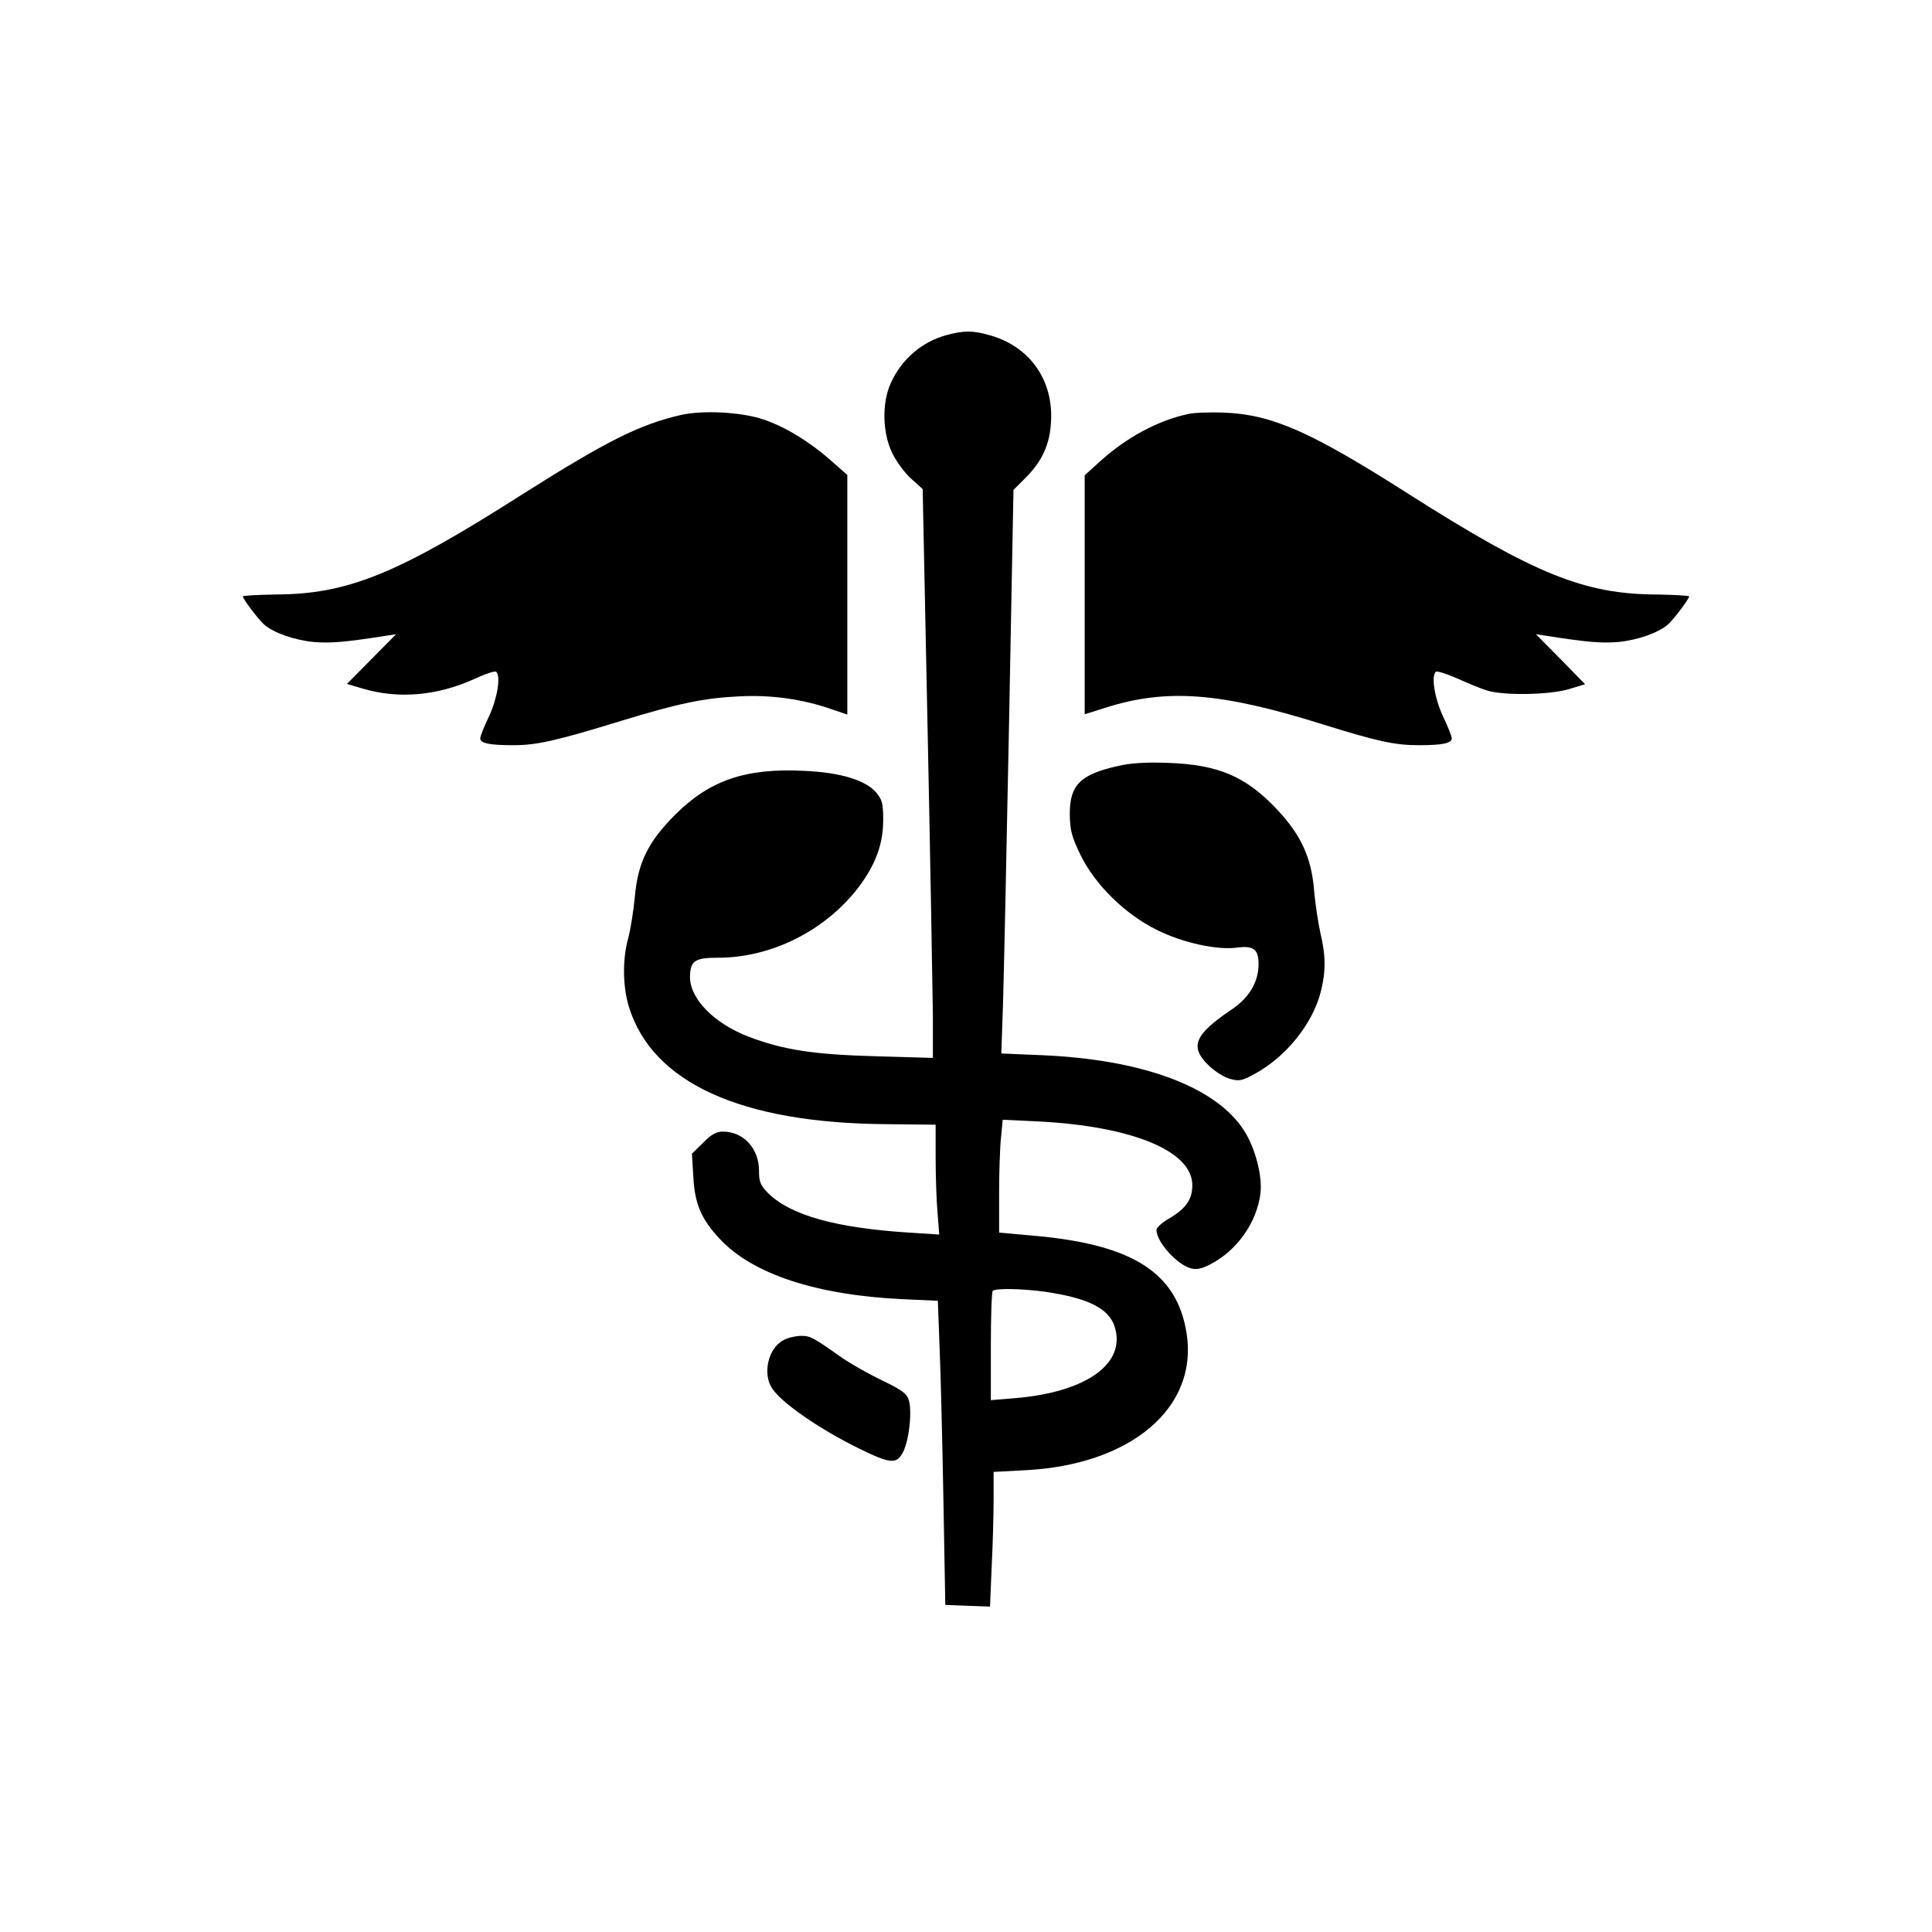
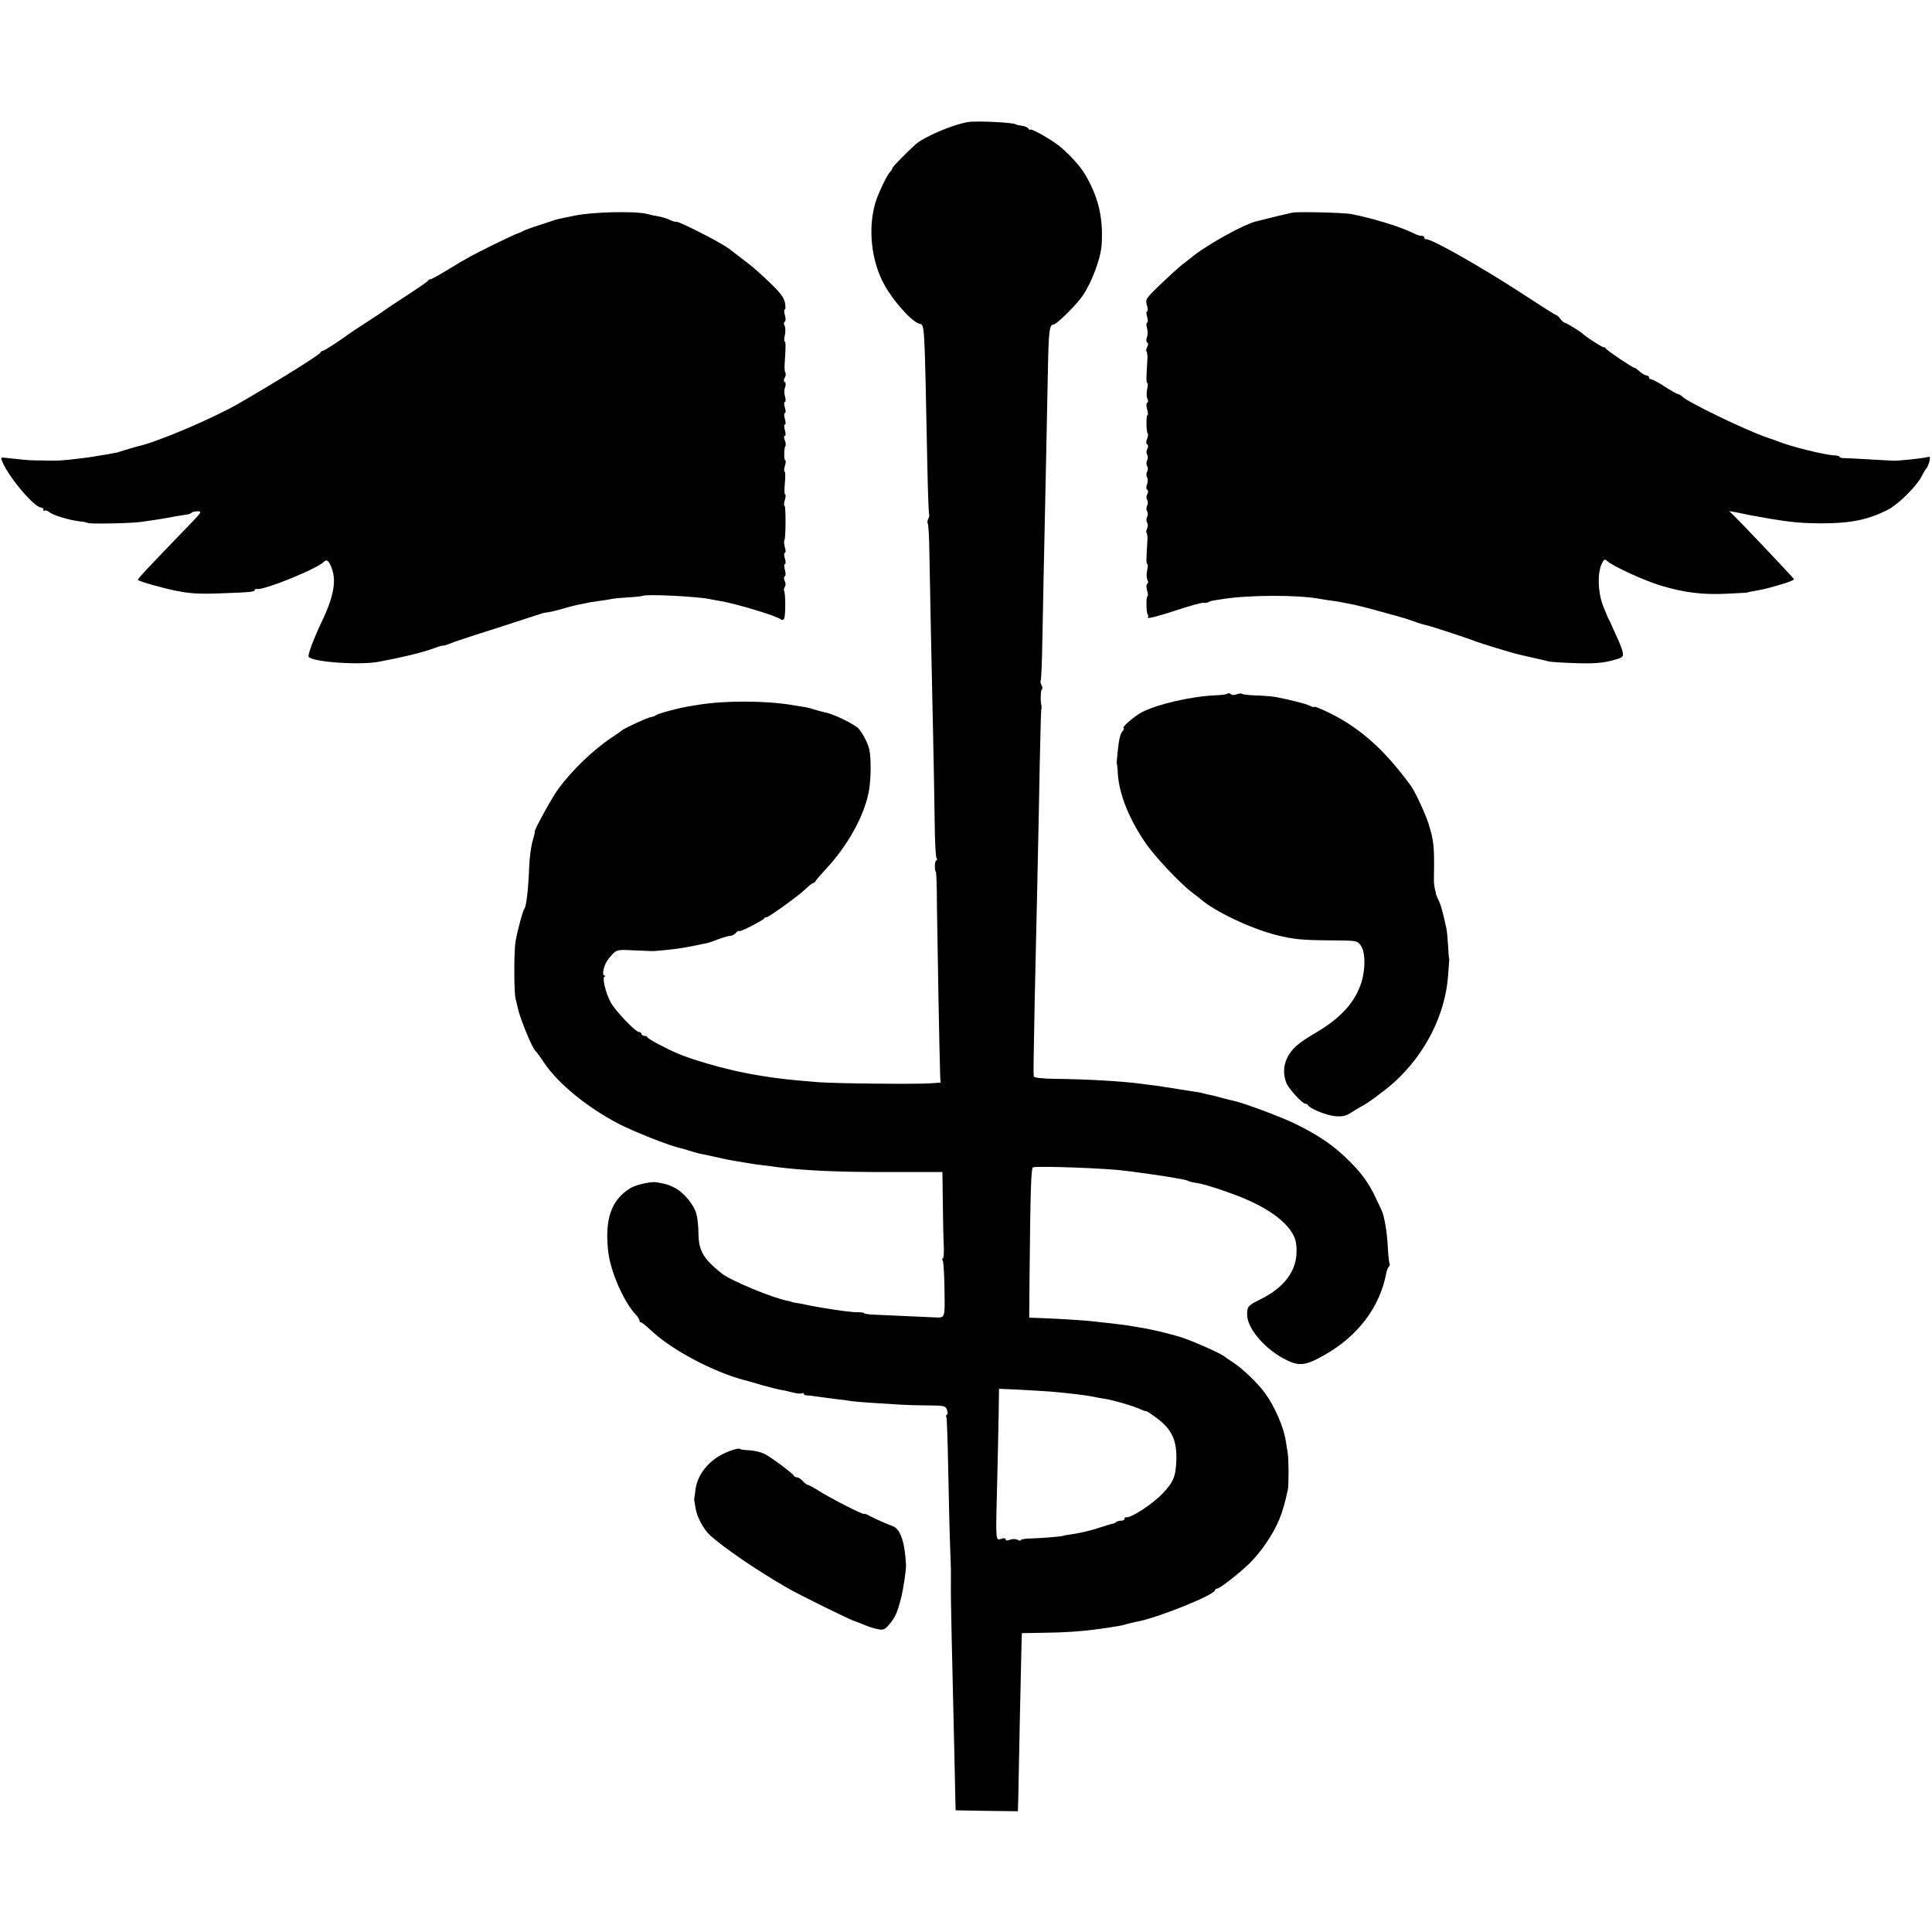
- <svg xmlns="http://www.w3.org/2000/svg" version="1.0" width="700pt" height="700pt" viewBox="0 0 700 700" preserveAspectRatio="xMidYMid meet">
-   <g transform="translate(0,700) scale(0.1,-0.1)" fill="#000000" stroke="none">
-     <path d="M3430 5786 c-90 -24 -164 -88 -203 -175 -32 -71 -30 -180 6 -253 15 -31 46 -73 69 -93 l41 -37 18 -877 c10 -482 18 -945 19 -1030 l0 -154 -207 6 c-225 6 -335 23 -461 71 -125 48 -212 137 -212 216 1 59 17 70 102 70 194 0 390 99 510 257 61 82 88 155 88 243 0 59 -4 73 -25 98 -38 45 -128 73 -260 79 -214 11 -344 -34 -470 -160 -97 -98 -134 -172 -145 -298 -5 -52 -16 -119 -24 -149 -21 -75 -20 -175 3 -249 85 -274 406 -420 929 -424 l182 -2 0 -121 c0 -66 3 -156 7 -199 l6 -78 -109 7 c-266 17 -430 63 -511 143 -28 29 -33 41 -33 81 0 81 -56 142 -131 142 -23 0 -42 -10 -71 -40 l-41 -40 5 -83 c5 -99 29 -155 97 -227 118 -126 348 -202 658 -217 l131 -6 6 -161 c4 -89 10 -336 14 -551 l7 -390 81 -3 81 -3 6 143 c4 79 7 188 7 244 l0 101 113 6 c385 19 630 227 586 498 -35 217 -194 319 -545 351 l-134 12 0 142 c0 77 3 169 7 204 l6 63 126 -6 c342 -17 561 -107 561 -231 0 -52 -23 -85 -86 -122 -24 -14 -44 -32 -44 -40 0 -44 76 -128 127 -140 19 -5 40 0 70 16 97 51 167 152 180 257 7 64 -19 163 -59 226 -102 160 -370 259 -737 274 l-143 6 6 176 c3 97 13 556 22 1021 l16 845 44 44 c60 60 88 121 92 203 9 149 -75 270 -217 312 -64 19 -99 19 -161 2z m355 -3466 c157 -23 231 -60 253 -125 45 -135 -102 -240 -363 -261 l-85 -7 0 195 c0 107 3 198 7 201 9 10 107 8 188 -3z" />
-     <path d="M2465 5496 c-150 -35 -269 -95 -574 -288 -453 -289 -632 -361 -893 -362 -65 -1 -118 -4 -118 -7 0 -9 55 -82 76 -101 35 -31 110 -57 180 -64 61 -5 113 -1 259 22 l40 6 -89 -90 -89 -90 54 -16 c132 -40 274 -27 410 35 38 18 73 29 77 25 17 -17 4 -96 -26 -161 -18 -37 -32 -73 -32 -80 0 -18 33 -25 120 -25 85 0 156 16 390 88 210 64 300 83 430 89 113 6 229 -10 334 -47 l56 -19 0 434 0 434 -60 53 c-76 67 -164 121 -243 148 -80 27 -220 35 -302 16z" />
-     <path d="M4305 5500 c-111 -24 -224 -85 -322 -174 l-53 -48 0 -433 0 -433 76 24 c221 70 415 56 785 -60 199 -62 262 -76 349 -76 87 0 120 7 120 25 0 7 -14 43 -32 80 -30 65 -43 144 -26 161 4 4 38 -7 75 -23 38 -17 86 -37 108 -44 60 -20 228 -17 299 4 l59 18 -89 91 -89 90 40 -6 c146 -23 198 -27 259 -22 70 7 145 33 180 64 21 19 76 92 76 101 0 3 -53 6 -117 7 -262 1 -441 73 -896 362 -357 228 -498 290 -671 297 -50 2 -109 0 -131 -5z" />
-     <path d="M4052 4225 c-139 -31 -176 -69 -176 -175 1 -60 7 -81 39 -148 53 -108 161 -214 276 -271 94 -47 221 -75 294 -64 57 7 75 -7 75 -60 0 -65 -34 -122 -98 -165 -135 -91 -153 -135 -82 -203 22 -21 56 -43 77 -48 32 -9 43 -7 87 17 114 61 211 181 241 297 19 74 19 132 -1 215 -8 36 -19 107 -23 157 -10 116 -47 197 -132 288 -114 122 -215 165 -399 171 -77 3 -136 -1 -178 -11z" />
-     <path d="M2838 2144 c-55 -29 -76 -122 -40 -175 35 -53 173 -148 316 -218 114 -56 136 -57 159 -10 22 45 33 155 18 191 -7 20 -31 36 -94 66 -46 22 -112 59 -147 83 -106 75 -114 79 -150 79 -19 -1 -47 -7 -62 -16z" />
+ <svg xmlns="http://www.w3.org/2000/svg" version="1.0" width="1024pt" height="1024pt" viewBox="0 0 1024 1024" preserveAspectRatio="xMidYMid meet">
+   <g transform="translate(0,1024) scale(0.1,-0.1)" fill="#000000" stroke="none">
+     <path d="M5130 9593 c-80 -13 -232 -78 -277 -118 -47 -42 -123 -120 -123 -126 0 -4 -6 -14 -13 -21 -16 -16 -61 -111 -76 -158 -42 -138 -24 -312 46 -439 47 -86 143 -193 183 -206 32 -10 29 42 45 -749 3 -143 7 -262 10 -264 2 -3 0 -12 -5 -22 -5 -10 -6 -20 -3 -24 4 -3 8 -75 9 -159 3 -175 11 -579 20 -977 3 -151 7 -354 8 -450 1 -97 5 -181 10 -188 4 -6 4 -12 -1 -12 -4 0 -8 -13 -8 -30 0 -16 2 -30 5 -30 3 0 6 -84 6 -188 2 -165 13 -777 17 -889 l2 -41 -55 -4 c-84 -5 -494 -1 -590 6 -171 13 -273 26 -395 50 -120 24 -279 70 -355 103 -67 29 -155 76 -158 85 -2 4 -10 8 -18 8 -8 0 -14 5 -14 10 0 6 -6 10 -13 10 -19 0 -130 117 -151 159 -27 51 -45 129 -32 135 8 3 7 5 0 5 -17 1 -2 62 22 90 41 49 40 49 131 44 48 -2 93 -4 98 -4 17 -1 139 12 163 17 12 2 34 6 50 9 15 3 36 7 47 10 11 2 23 4 27 5 5 0 32 9 60 20 29 11 60 20 69 20 9 0 22 7 29 15 7 9 15 13 18 10 6 -5 124 55 133 68 3 5 8 7 10 5 6 -5 161 106 204 146 21 20 41 36 46 36 4 0 9 4 11 9 2 5 24 31 49 58 117 123 207 282 233 413 13 65 14 182 3 230 -8 33 -36 86 -57 109 -24 24 -134 78 -177 85 -13 3 -39 10 -56 15 -18 6 -45 13 -62 15 -16 3 -44 7 -61 10 -144 23 -353 23 -489 1 -16 -3 -41 -7 -55 -9 -53 -8 -165 -39 -174 -47 -6 -5 -16 -9 -23 -9 -14 0 -141 -58 -158 -72 -5 -5 -29 -21 -51 -36 -96 -63 -210 -172 -284 -272 -36 -49 -135 -230 -126 -230 2 0 -3 -21 -11 -47 -8 -27 -16 -86 -18 -133 -4 -114 -15 -213 -25 -225 -9 -11 -37 -115 -48 -178 -8 -49 -8 -260 0 -297 4 -14 9 -38 13 -55 13 -58 77 -213 93 -225 4 -3 25 -31 46 -63 75 -111 226 -235 396 -324 75 -39 269 -116 325 -128 17 -4 41 -11 55 -16 14 -4 36 -11 50 -14 23 -4 69 -14 140 -30 14 -3 39 -7 55 -10 17 -2 41 -7 55 -9 14 -3 48 -8 75 -11 28 -3 66 -8 85 -11 141 -18 323 -27 600 -26 l275 0 2 -157 c1 -86 3 -189 5 -229 2 -39 0 -72 -5 -72 -4 0 -5 -6 0 -12 4 -7 8 -77 9 -155 2 -157 6 -148 -61 -145 -44 2 -263 12 -312 14 -29 1 -53 5 -53 8 0 3 -17 5 -37 5 -34 -1 -184 21 -273 40 -19 4 -44 9 -55 10 -11 2 -20 4 -20 5 0 1 -8 3 -19 5 -80 15 -302 107 -350 145 -97 77 -123 120 -124 211 0 36 -5 84 -11 105 -14 51 -69 116 -118 140 -35 17 -46 20 -97 28 -29 4 -107 -14 -136 -32 -101 -63 -136 -164 -116 -338 12 -104 82 -264 145 -331 12 -12 21 -28 21 -34 0 -7 2 -10 5 -7 3 2 28 -17 55 -43 109 -103 327 -219 495 -264 6 -1 13 -3 17 -4 4 -1 38 -11 75 -22 38 -11 82 -22 98 -25 17 -2 47 -9 68 -15 20 -5 42 -7 47 -4 6 3 10 2 10 -2 0 -5 8 -9 18 -9 9 0 40 -4 67 -8 28 -4 68 -9 90 -12 22 -2 54 -6 70 -9 17 -3 73 -8 125 -11 52 -3 118 -7 145 -9 28 -2 92 -4 143 -4 87 -1 93 -2 101 -23 5 -13 5 -24 0 -26 -5 -2 -7 -8 -3 -13 3 -5 7 -134 10 -287 3 -152 7 -333 10 -402 2 -69 5 -131 4 -137 0 -7 0 -34 0 -60 -1 -27 1 -151 4 -278 15 -653 18 -766 19 -840 l2 -80 165 -3 165 -2 2 67 c1 38 4 219 8 403 4 184 8 366 9 405 l2 69 119 2 c107 1 202 8 275 18 121 17 140 21 165 29 11 3 32 8 47 11 109 19 418 143 418 168 0 4 5 8 11 8 13 0 110 75 170 132 25 24 64 71 87 105 65 96 90 157 118 288 5 26 5 163 -1 195 -2 14 -7 42 -10 62 -10 71 -58 182 -110 254 -35 49 -119 130 -165 160 -25 16 -47 31 -50 34 -12 13 -160 79 -220 99 -71 23 -173 47 -235 56 -22 4 -51 8 -65 11 -14 2 -50 6 -80 10 -30 3 -71 7 -90 10 -40 5 -197 15 -285 18 l-60 2 2 229 c4 437 8 565 18 568 25 8 395 -5 485 -18 19 -2 51 -6 70 -9 53 -7 123 -17 140 -20 8 -1 38 -6 65 -11 28 -4 54 -10 60 -13 5 -3 18 -7 30 -9 48 -7 104 -23 205 -60 160 -58 268 -128 317 -205 19 -31 25 -54 25 -98 1 -105 -64 -193 -188 -255 -69 -34 -74 -39 -74 -83 0 -68 83 -170 185 -228 86 -48 119 -46 223 13 179 101 295 254 329 433 2 13 8 29 14 36 5 6 7 13 4 16 -2 2 -7 40 -9 84 -4 83 -19 171 -34 201 -5 10 -19 41 -32 68 -35 73 -72 125 -133 186 -85 86 -167 142 -297 205 -72 35 -271 109 -320 119 -8 2 -35 8 -60 15 -25 7 -53 14 -63 16 -10 2 -26 5 -35 8 -9 3 -33 8 -52 10 -19 3 -51 8 -70 11 -67 11 -95 15 -135 21 -22 2 -53 7 -70 9 -101 14 -289 25 -467 27 -67 1 -108 6 -109 13 -2 20 -1 83 5 395 12 526 15 672 22 1005 3 176 7 370 9 430 1 61 3 115 5 120 1 6 1 12 0 15 -6 16 -5 82 2 86 4 3 4 13 -2 23 -5 10 -7 21 -4 24 3 3 7 104 9 224 4 204 7 372 20 968 3 132 7 335 9 450 4 211 8 245 30 245 16 0 119 102 154 152 49 72 96 197 101 271 9 143 -17 254 -90 376 -25 42 -80 102 -133 146 -46 37 -156 99 -156 87 0 -4 -4 -1 -9 6 -4 7 -21 14 -37 16 -16 2 -29 5 -29 6 0 10 -206 21 -255 13z m430 -6728 c96 -8 198 -20 236 -28 12 -3 39 -8 60 -11 48 -8 138 -34 181 -52 17 -8 34 -14 39 -14 4 0 31 -18 59 -39 76 -58 103 -116 100 -218 -3 -88 -15 -118 -72 -178 -55 -58 -171 -133 -195 -127 -5 1 -8 -3 -8 -8 0 -6 -8 -10 -18 -10 -10 0 -22 -3 -26 -7 -3 -4 -12 -8 -19 -9 -7 -1 -32 -9 -57 -17 -60 -20 -119 -34 -180 -42 -14 -2 -25 -4 -25 -5 0 -3 -115 -13 -167 -14 -32 0 -58 -5 -58 -9 0 -4 -8 -4 -17 2 -10 5 -26 5 -40 0 -15 -5 -23 -5 -23 2 0 6 -9 8 -19 4 -35 -11 -34 -26 -26 290 3 127 7 292 8 367 l2 137 95 -4 c52 -3 129 -7 170 -10z" />
+     <path d="M3050 9098 c-100 -20 -106 -22 -130 -31 -8 -3 -40 -13 -70 -23 -30 -9 -64 -22 -75 -27 -11 -6 -22 -12 -25 -12 -12 -3 -61 -26 -135 -62 -122 -61 -143 -72 -237 -130 -47 -29 -91 -53 -96 -53 -6 0 -12 -4 -14 -8 -1 -4 -55 -41 -118 -82 -63 -41 -117 -77 -120 -80 -3 -3 -43 -30 -90 -60 -47 -30 -89 -58 -95 -63 -37 -28 -127 -87 -135 -87 -4 0 -10 -4 -12 -9 -5 -12 -206 -138 -428 -267 -138 -80 -431 -205 -537 -229 -10 -2 -39 -11 -66 -19 -26 -8 -49 -15 -52 -16 -3 0 -6 0 -7 -1 -2 0 -14 -2 -28 -5 -14 -2 -38 -7 -55 -9 -36 -7 -80 -13 -155 -21 -63 -6 -59 -6 -125 -5 -27 0 -57 1 -65 1 -16 -1 -95 7 -147 13 -30 4 -31 3 -20 -22 35 -82 169 -241 205 -241 6 0 12 -5 12 -12 0 -6 3 -8 7 -5 3 4 13 1 22 -6 25 -20 114 -46 177 -52 11 -1 24 -4 30 -7 10 -6 231 -2 284 6 70 10 115 17 136 21 18 4 59 11 111 19 7 1 16 5 19 9 4 4 18 7 32 7 22 0 20 -5 -29 -56 -246 -255 -292 -304 -288 -308 11 -9 120 -40 201 -57 75 -15 120 -18 233 -14 169 6 185 8 185 18 0 4 6 7 12 5 36 -7 314 105 353 143 16 16 26 10 41 -27 29 -69 14 -156 -53 -294 -41 -87 -73 -172 -67 -181 17 -28 274 -46 374 -26 138 26 236 51 293 72 20 8 41 14 45 13 4 -1 18 3 32 9 14 7 126 44 250 83 124 40 232 75 240 78 8 3 24 6 35 7 11 1 45 9 75 18 30 9 66 18 80 21 14 3 34 7 45 9 11 3 40 8 65 11 25 3 56 8 70 11 14 3 55 7 92 9 37 2 71 6 75 8 20 10 284 -3 353 -17 14 -3 41 -8 60 -11 86 -15 295 -78 317 -96 7 -6 14 -5 19 3 8 13 8 134 0 147 -2 4 -1 14 4 22 5 8 5 21 -1 31 -5 11 -5 20 0 24 6 3 6 17 1 35 -5 17 -5 30 0 30 5 0 5 13 0 30 -5 17 -5 30 0 30 5 0 5 13 0 29 -4 16 -6 32 -3 35 8 8 9 186 1 186 -4 0 -3 14 2 30 5 17 5 30 1 30 -4 0 -4 27 -1 60 3 33 3 60 -1 60 -4 0 -4 14 1 30 5 17 6 30 2 30 -8 0 -7 68 1 76 3 3 2 17 -3 30 -6 14 -6 24 0 24 5 0 5 12 0 30 -5 17 -5 30 0 30 5 0 5 13 0 30 -5 17 -5 30 0 30 5 0 5 13 0 30 -5 17 -5 30 0 30 5 0 5 12 1 28 -5 15 -5 37 0 49 5 13 4 25 -1 28 -7 4 -7 13 0 24 5 10 6 21 3 25 -4 4 -6 26 -4 49 6 90 6 117 0 117 -4 0 -3 15 1 34 4 18 3 40 -1 49 -6 9 -5 18 0 21 6 4 6 18 1 36 -5 17 -5 30 0 30 4 0 4 17 0 38 -7 28 -27 54 -83 107 -40 39 -87 80 -103 92 -34 26 -55 42 -109 84 -43 33 -276 152 -283 144 -3 -2 -16 2 -31 9 -14 7 -42 16 -61 19 -19 3 -46 9 -60 13 -61 16 -285 11 -380 -8z" />
+     <path d="M6850 9113 c-20 -4 -105 -24 -195 -47 -63 -16 -246 -117 -327 -180 -14 -12 -41 -32 -59 -46 -18 -14 -70 -61 -116 -105 -81 -78 -83 -81 -74 -113 5 -17 6 -32 1 -32 -5 0 -5 -13 0 -30 5 -17 5 -30 0 -30 -5 0 -5 -12 -1 -28 5 -15 5 -37 0 -49 -5 -13 -4 -25 1 -28 7 -4 7 -13 0 -24 -5 -10 -6 -21 -3 -25 4 -4 6 -26 4 -49 -6 -90 -6 -117 0 -117 4 0 3 -15 -1 -34 -4 -18 -3 -40 1 -49 6 -9 5 -18 0 -21 -6 -4 -6 -18 -1 -36 5 -17 6 -30 2 -30 -8 0 -7 -89 1 -97 3 -3 2 -16 -3 -29 -6 -14 -6 -26 0 -29 6 -4 7 -13 1 -24 -6 -10 -6 -23 -1 -31 5 -8 5 -21 0 -30 -5 -9 -5 -22 0 -30 5 -8 5 -21 0 -30 -5 -9 -5 -22 0 -30 4 -7 4 -24 0 -36 -6 -14 -5 -26 0 -29 6 -4 7 -13 1 -24 -6 -10 -6 -23 -1 -31 5 -8 5 -21 0 -30 -5 -9 -5 -22 0 -30 5 -8 5 -21 0 -30 -5 -9 -5 -22 0 -30 5 -8 5 -21 0 -31 -5 -9 -6 -19 -3 -23 4 -4 6 -26 4 -49 -6 -90 -6 -117 0 -117 4 0 3 -15 -1 -34 -4 -18 -3 -40 1 -49 6 -9 5 -18 0 -21 -6 -4 -6 -18 -1 -36 5 -17 6 -30 2 -30 -8 0 -7 -88 1 -96 3 -3 4 -11 1 -18 -2 -6 59 9 137 35 78 26 149 46 158 44 9 -1 21 0 26 4 6 3 15 6 20 7 6 1 28 5 50 8 137 23 404 24 520 2 11 -2 40 -7 65 -10 25 -3 56 -9 70 -12 14 -3 37 -7 51 -10 14 -3 75 -18 135 -35 142 -39 125 -34 194 -58 19 -7 44 -14 55 -16 23 -5 230 -73 260 -86 20 -8 174 -55 210 -64 11 -3 49 -12 85 -20 36 -8 76 -17 90 -21 14 -3 79 -7 145 -9 90 -3 136 1 185 13 60 16 65 19 61 42 -1 14 -17 54 -34 90 -16 36 -31 67 -31 70 -1 3 -5 10 -9 17 -4 6 -18 41 -32 76 -26 71 -29 170 -5 220 12 24 15 25 29 13 31 -28 198 -104 281 -129 126 -38 221 -50 351 -44 62 3 114 6 114 7 0 2 9 4 20 5 19 3 68 13 90 19 87 23 135 40 133 47 -3 7 -268 287 -318 336 l-25 24 30 -5 c17 -3 41 -8 55 -11 14 -3 34 -8 45 -9 11 -2 52 -9 90 -16 109 -18 163 -23 265 -24 160 0 253 19 359 74 55 29 150 124 176 175 11 22 23 42 27 45 3 3 10 18 14 34 6 25 4 27 -12 23 -17 -6 -156 -20 -179 -19 -5 0 -62 4 -125 7 -63 4 -125 7 -137 7 -13 0 -23 3 -23 7 0 3 -10 6 -22 7 -50 1 -233 46 -303 74 -11 4 -42 16 -70 25 -110 39 -400 179 -435 210 -8 8 -19 15 -25 16 -10 2 -30 13 -97 56 -21 12 -42 23 -48 23 -5 0 -10 5 -10 10 0 6 -6 10 -13 10 -7 0 -23 9 -35 20 -12 11 -24 20 -28 20 -10 0 -148 93 -152 102 -2 4 -8 8 -14 8 -8 0 -93 55 -108 70 -11 12 -90 60 -98 60 -4 0 -14 9 -22 20 -8 11 -18 20 -22 20 -4 0 -78 47 -165 104 -229 150 -502 304 -525 298 -5 -1 -8 2 -8 8 0 6 -7 10 -15 10 -8 0 -23 4 -33 9 -73 37 -206 79 -337 106 -36 8 -280 14 -315 8z" />
+     <path d="M6507 6564 c-4 -4 -30 -8 -59 -9 -132 -5 -314 -47 -398 -91 -41 -22 -111 -84 -94 -84 4 0 1 -6 -5 -14 -14 -16 -20 -43 -27 -109 -2 -26 -5 -51 -5 -55 -1 -4 0 -9 1 -12 1 -3 4 -27 5 -55 8 -106 58 -232 143 -358 47 -71 188 -221 250 -267 19 -14 39 -30 45 -35 75 -66 265 -156 402 -191 87 -22 134 -27 279 -28 148 -1 149 -1 168 -27 27 -36 26 -137 -2 -213 -38 -100 -112 -178 -245 -255 -87 -51 -123 -84 -145 -133 -18 -41 -19 -84 -2 -128 11 -29 85 -110 100 -110 6 0 12 -3 14 -7 8 -18 98 -55 145 -59 40 -3 57 1 84 19 19 12 45 28 59 35 32 16 128 88 172 128 163 149 268 356 283 562 3 40 6 76 6 80 1 4 1 9 -1 12 -1 3 -3 34 -5 70 -2 36 -6 76 -9 90 -19 87 -30 128 -43 152 -7 15 -13 30 -13 33 0 3 0 6 -1 8 -6 20 -10 48 -9 72 3 171 0 199 -30 294 -19 56 -69 164 -92 196 -137 187 -262 301 -425 383 -44 22 -83 38 -86 36 -3 -3 -13 -1 -24 5 -17 10 -110 33 -183 47 -19 3 -65 7 -102 8 -37 1 -70 5 -74 8 -3 4 -16 3 -29 -2 -13 -5 -26 -5 -32 1 -5 5 -12 6 -16 3z" />
+     <path d="M3867 2549 c-102 -37 -174 -121 -182 -214 -2 -16 -4 -32 -5 -35 -1 -3 -1 -9 0 -15 1 -5 4 -23 7 -40 7 -46 43 -112 77 -143 76 -68 244 -183 405 -276 65 -38 347 -177 365 -180 6 -2 28 -10 49 -19 21 -9 52 -19 71 -22 29 -6 36 -2 60 26 31 37 41 60 62 139 12 49 27 148 26 175 -6 120 -29 191 -70 206 -42 16 -94 39 -124 55 -16 9 -28 13 -28 10 0 -8 -175 81 -238 121 -29 18 -56 33 -61 33 -4 0 -16 9 -26 20 -10 11 -24 20 -31 20 -7 0 -14 3 -16 8 -5 12 -120 98 -156 116 -18 9 -54 18 -80 19 -26 1 -49 5 -52 8 -3 3 -27 -2 -53 -12z" />
  </g>
</svg>
